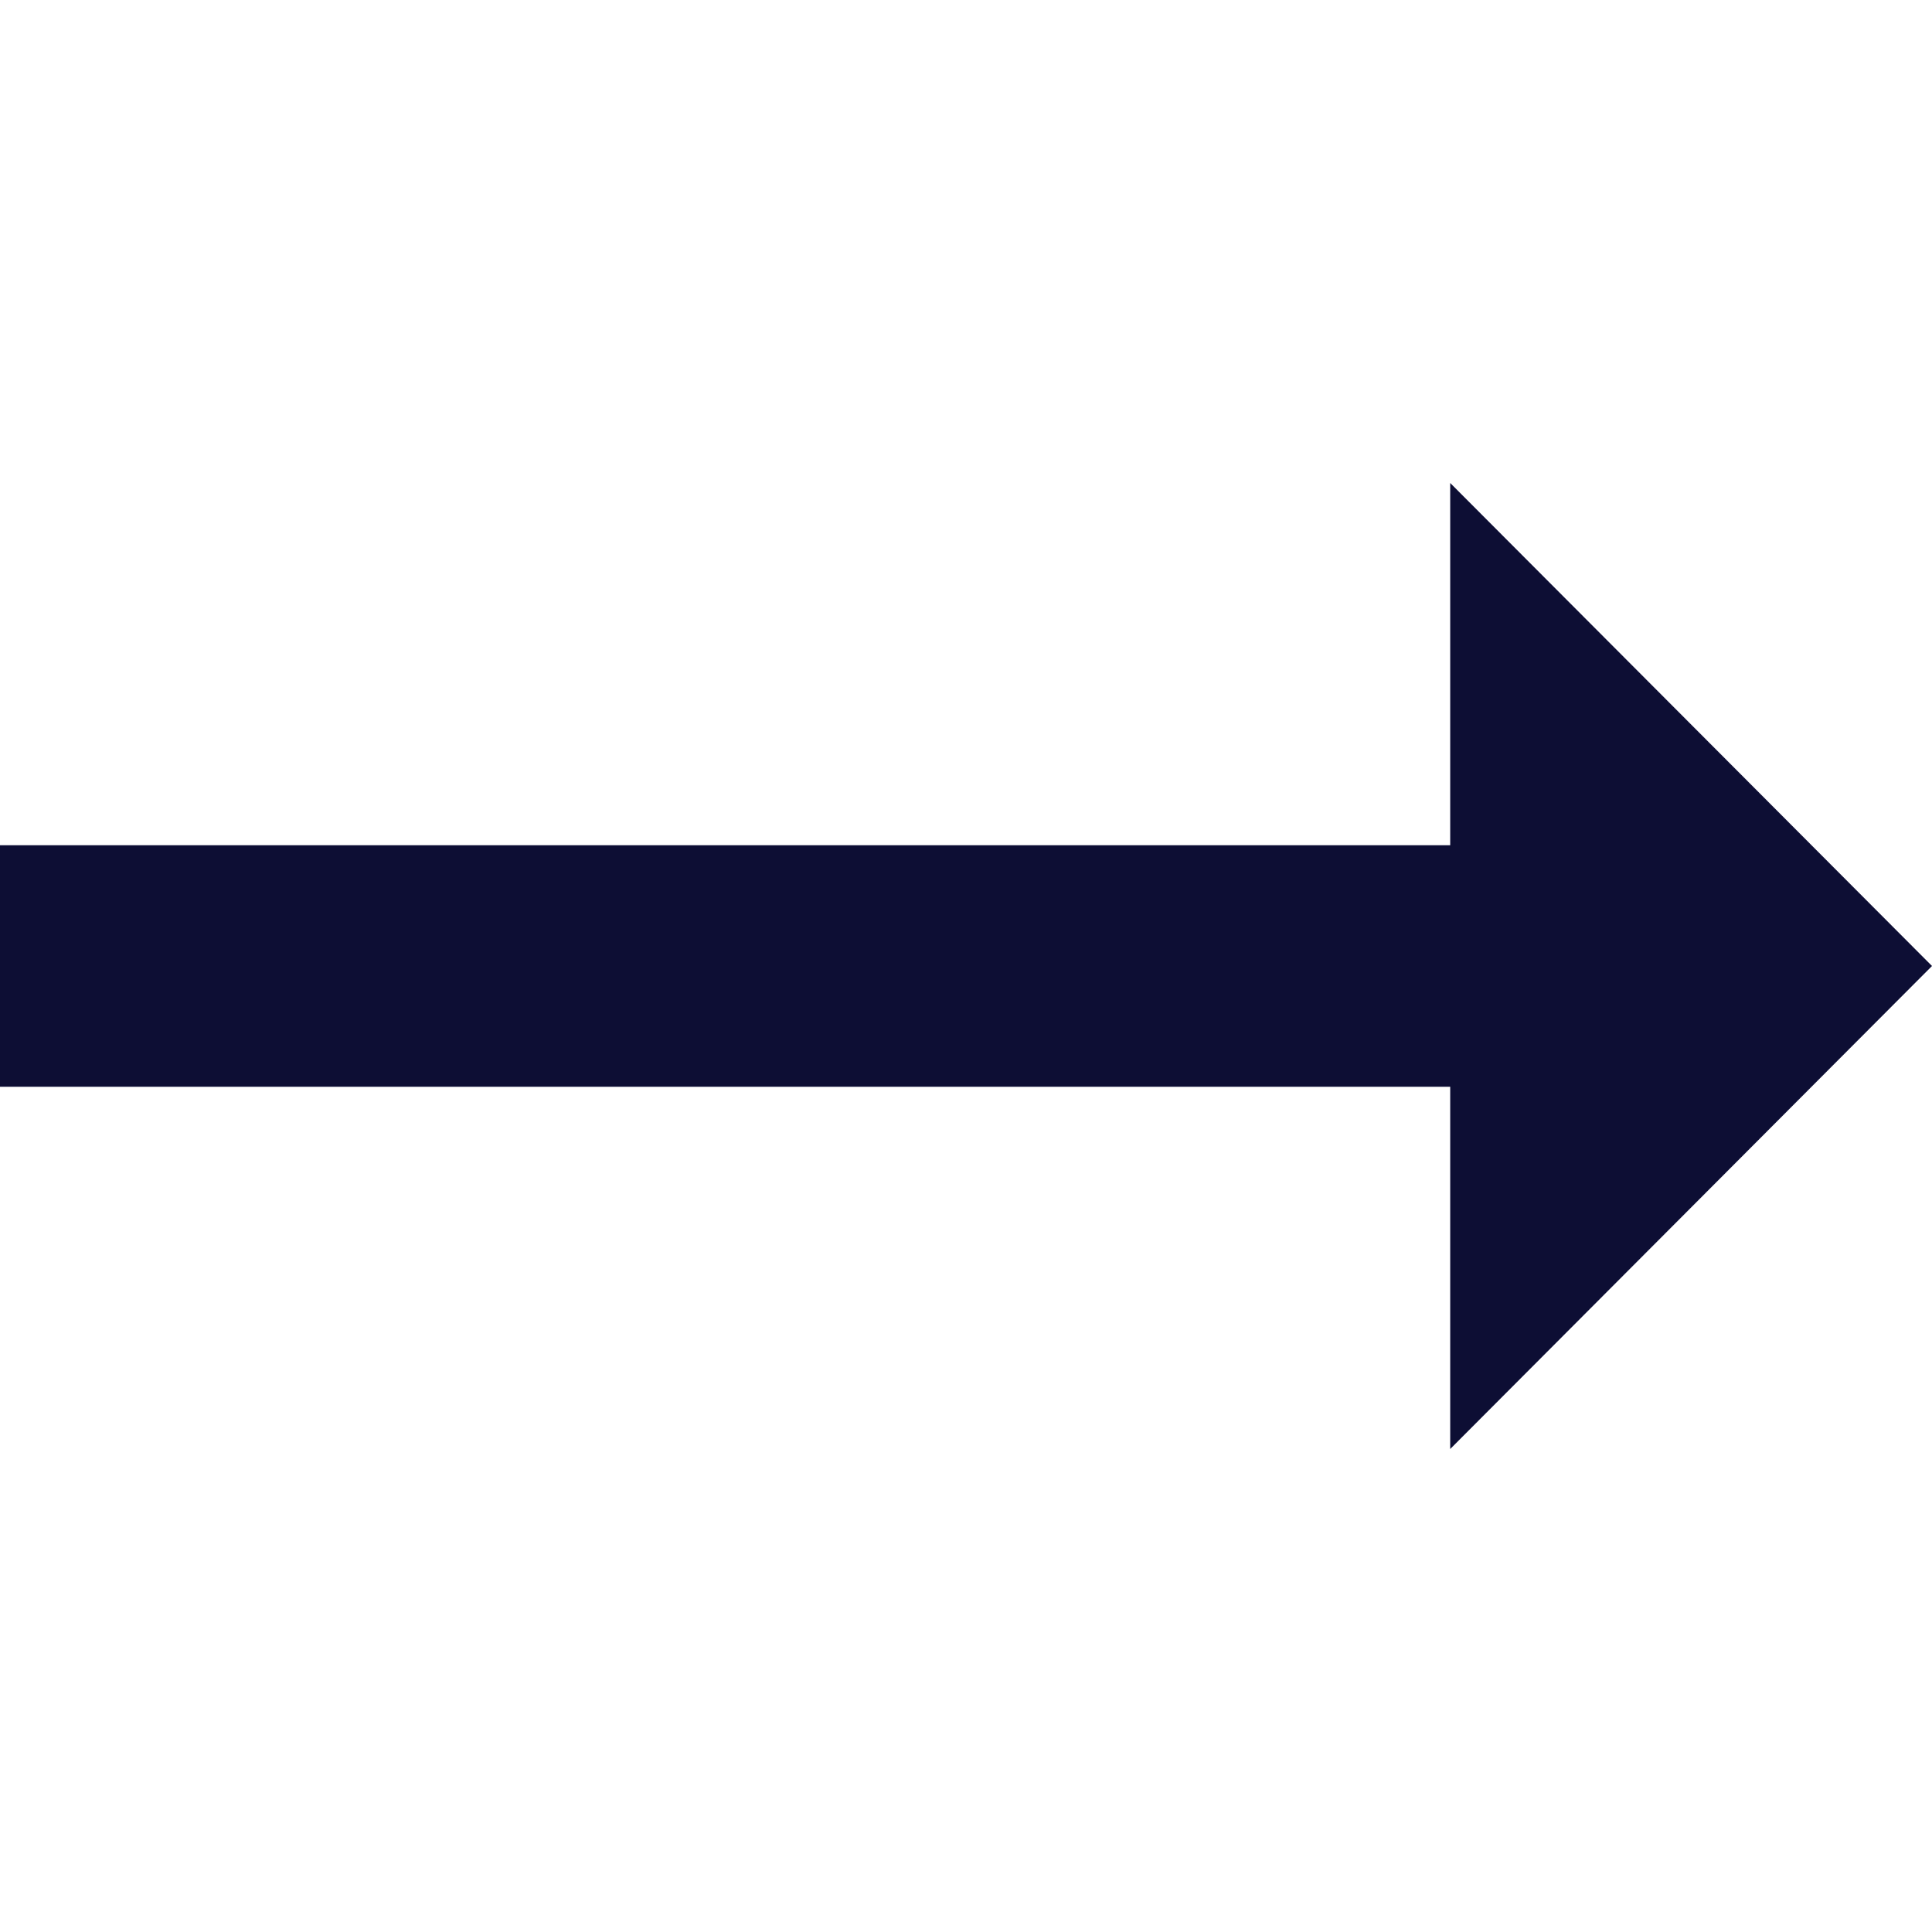
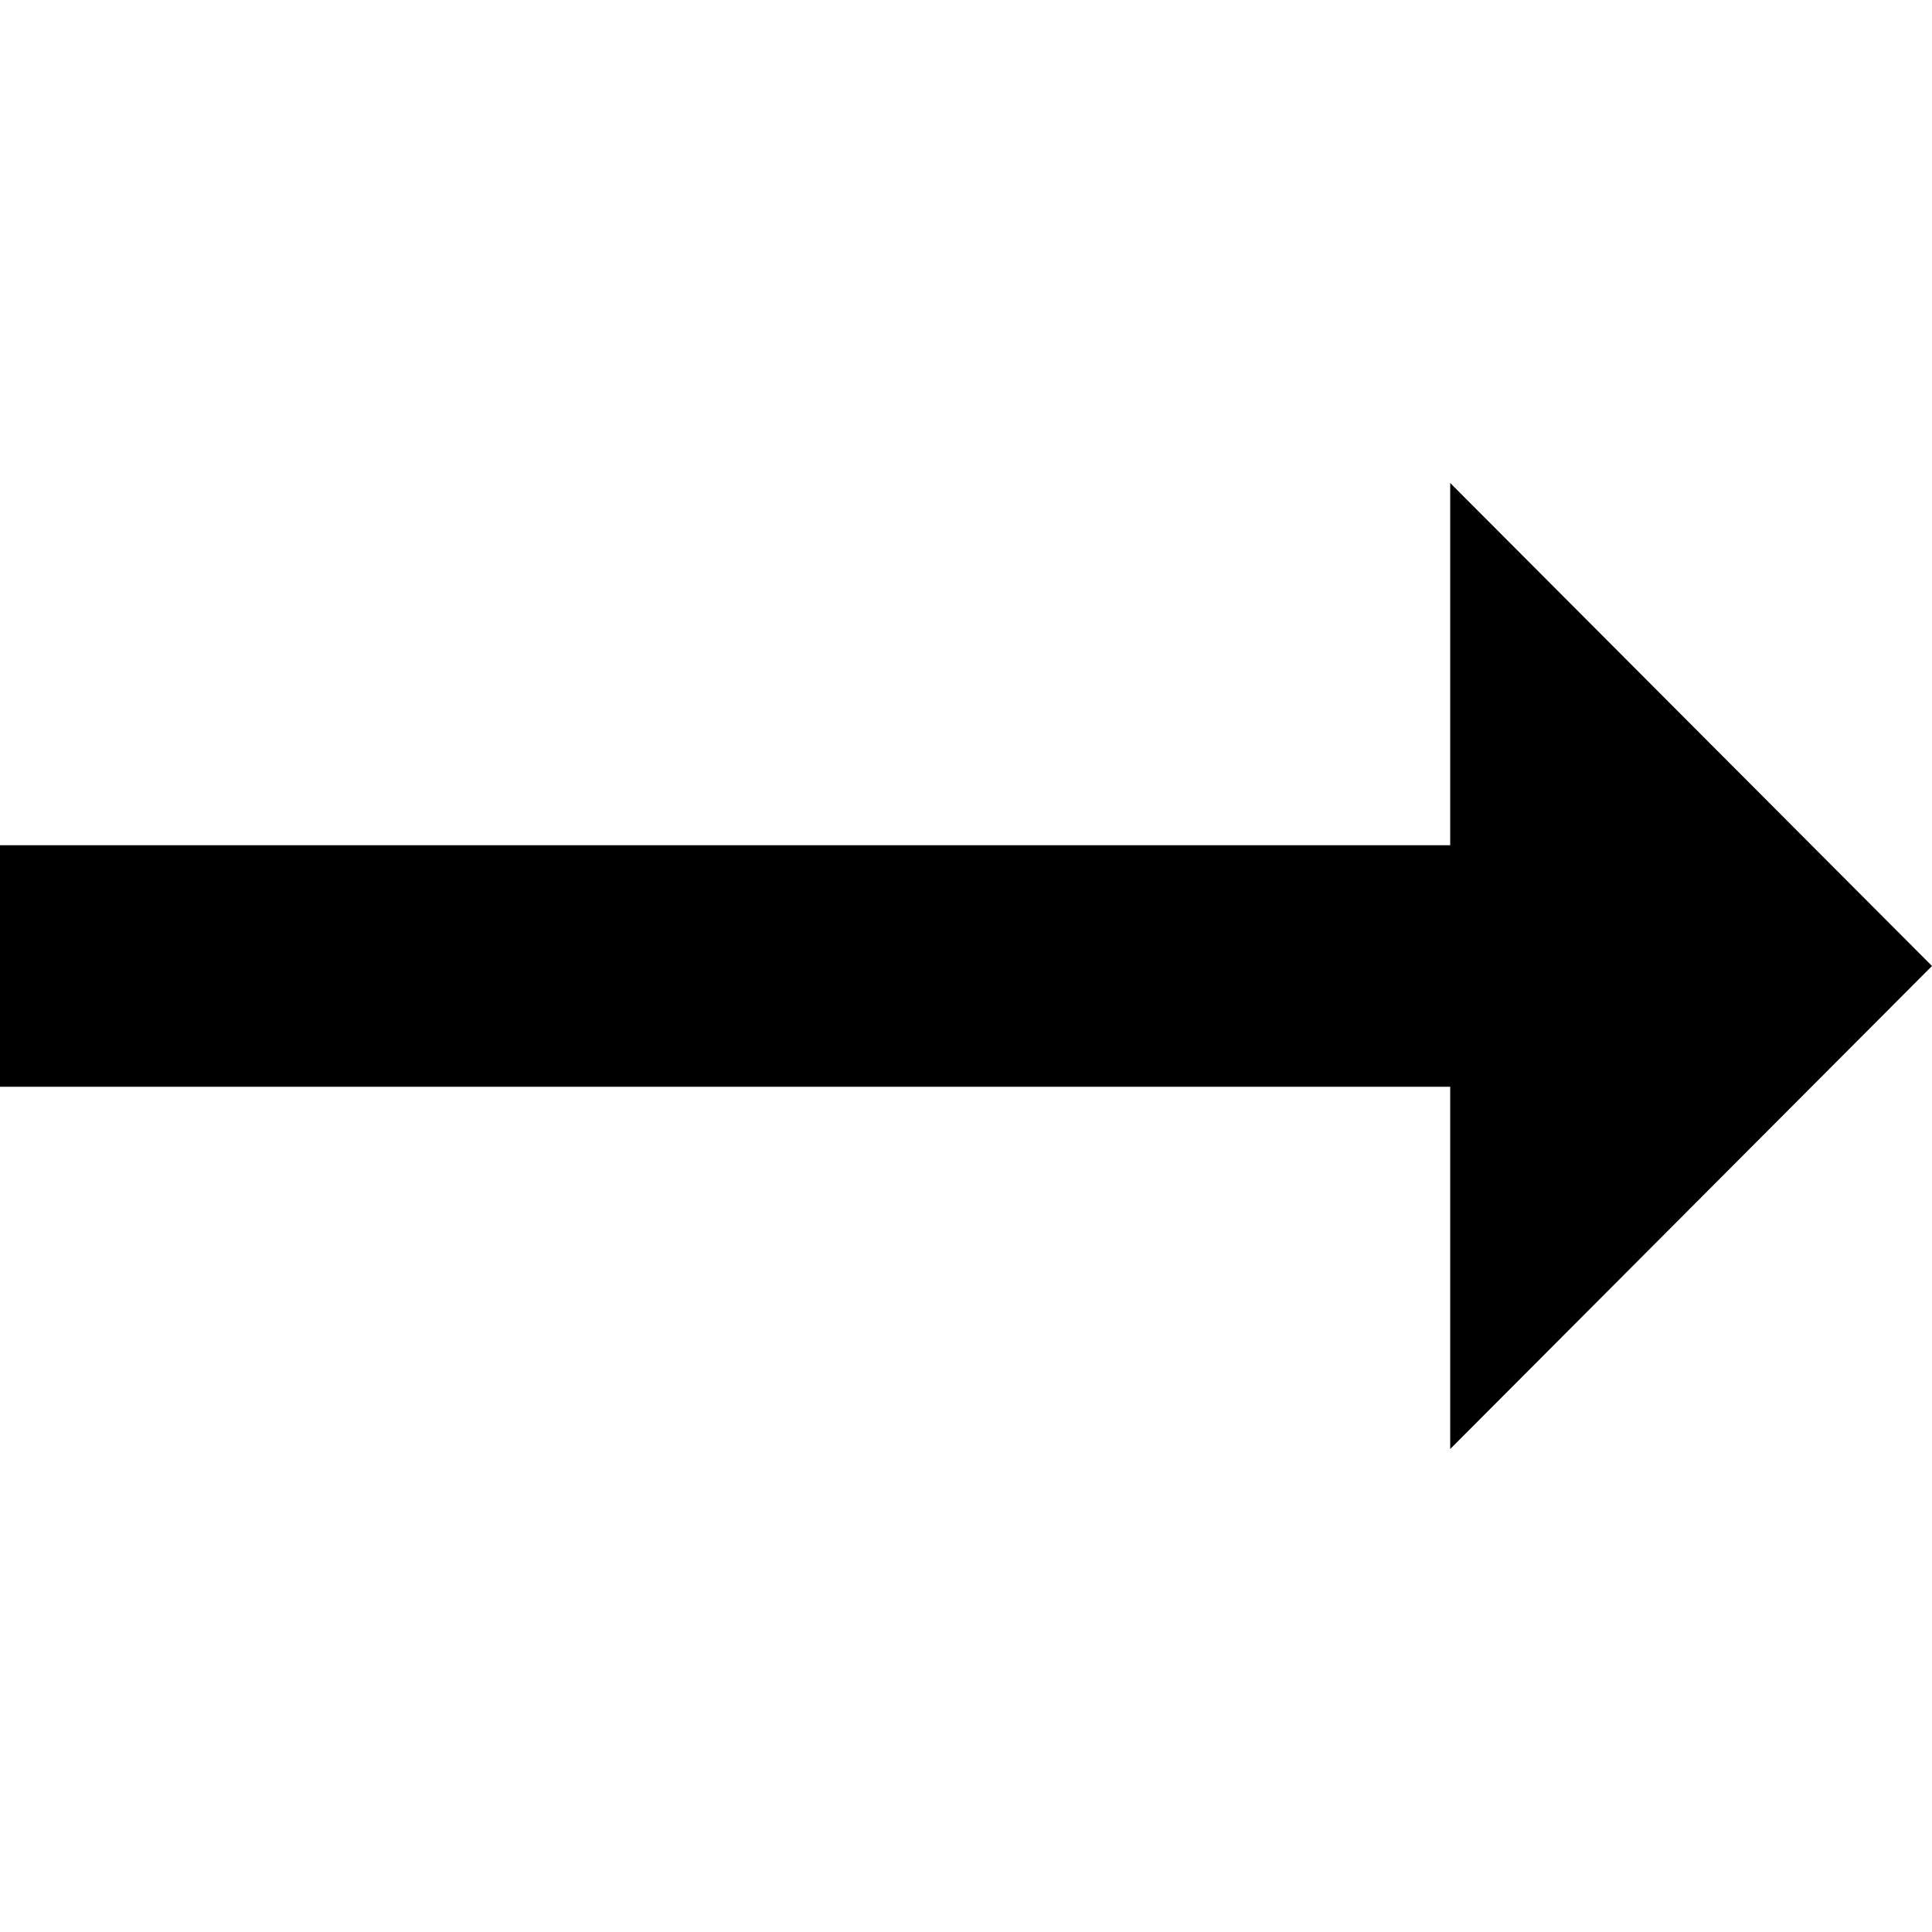
<svg xmlns="http://www.w3.org/2000/svg" width="16px" height="16px" viewBox="0 0 16 16" version="1.1">
  <defs />
  <g id="icons/arrow-right" stroke="none" stroke-width="1" fill="none" fill-rule="evenodd">
-     <polygon id="icon" fill="#0D0E34" fill-rule="nonzero" points="12.01 7 0 7 0 9 12.01 9 12.01 12 16 8 12.01 4" />
+     <polygon id="icon" fill="#000000" fill-rule="nonzero" points="12.01 7 0 7 0 9 12.01 9 12.01 12 16 8 12.01 4" />
  </g>
</svg>
